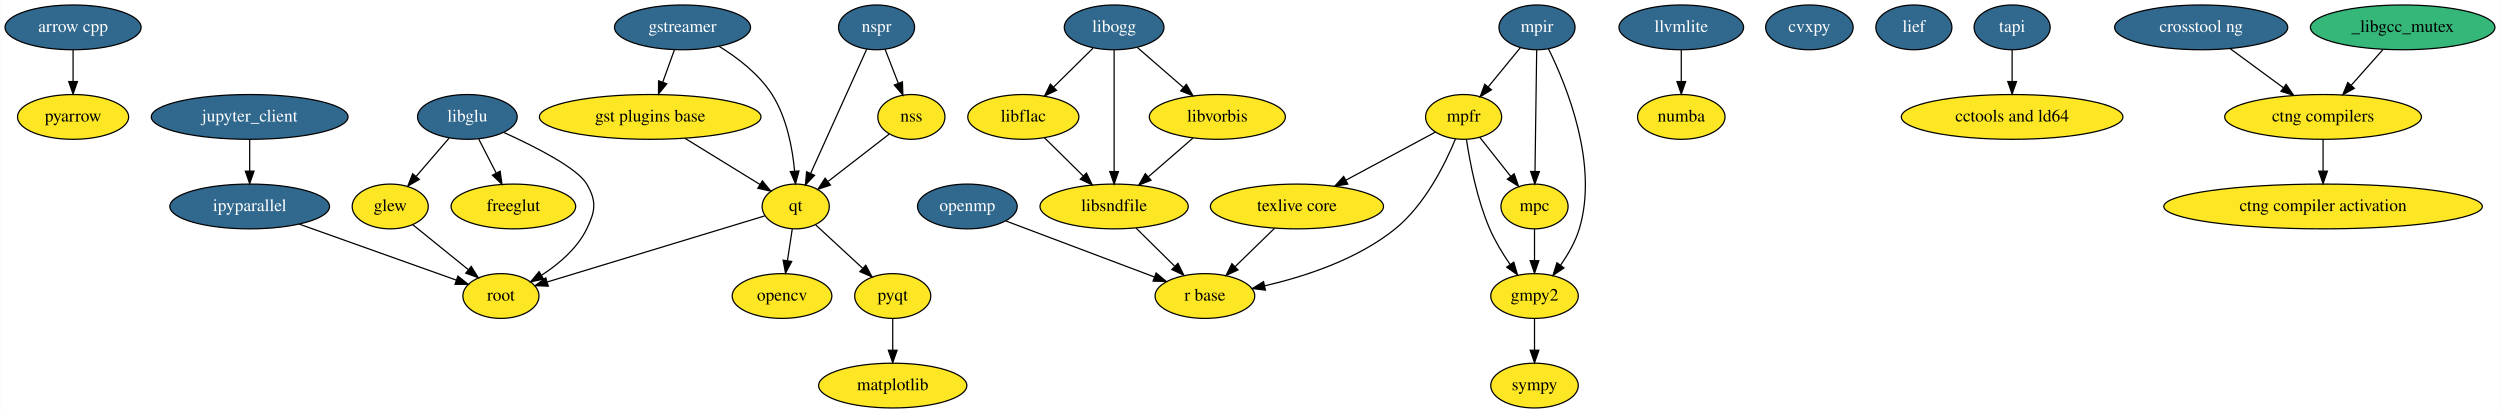
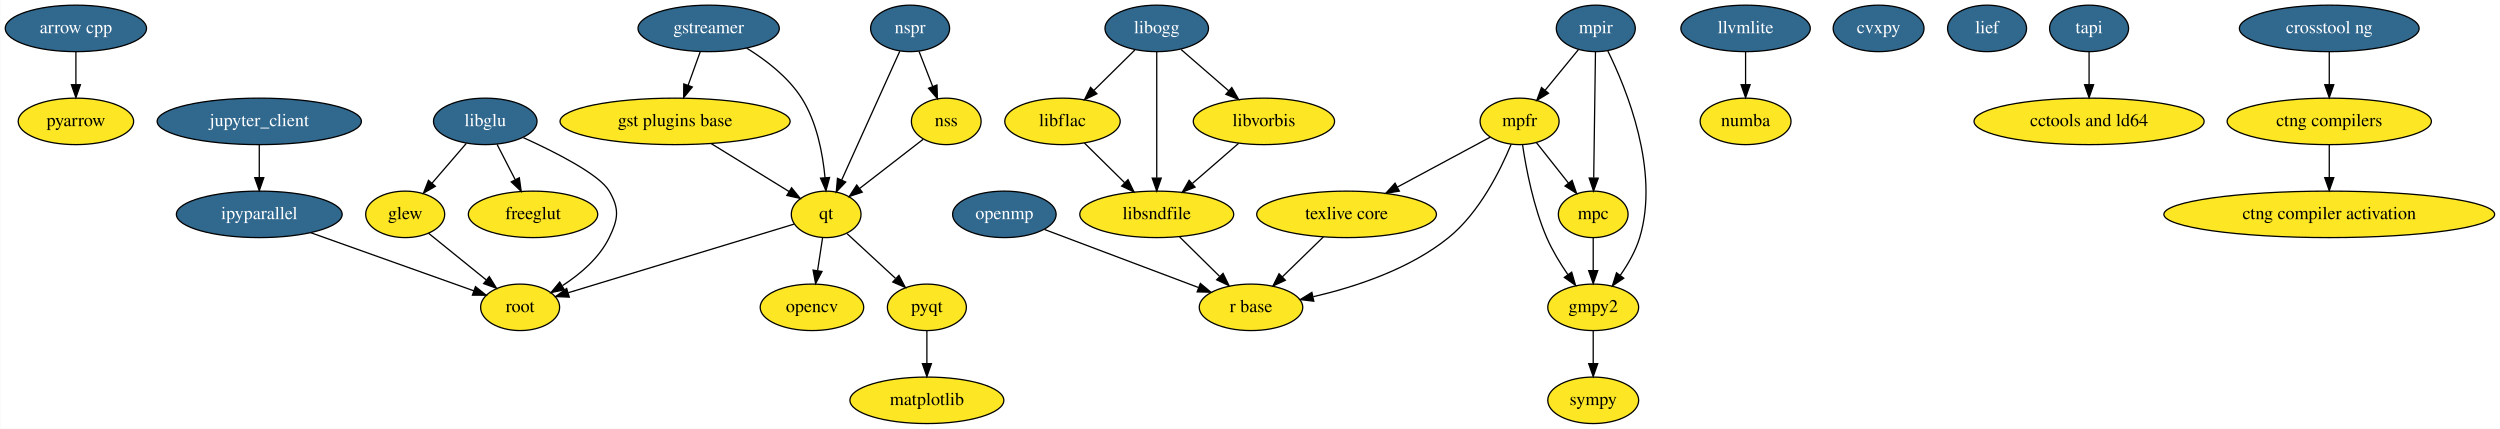
- <svg xmlns="http://www.w3.org/2000/svg" width="2010pt" height="332pt" viewBox="0.00 0.00 2009.69 332.00">
+ <svg xmlns="http://www.w3.org/2000/svg" width="1936pt" height="332pt" viewBox="0.00 0.00 1935.63 332.00">
  <g id="graph0" class="graph" transform="scale(1 1) rotate(0) translate(4 328)">
-     <polygon fill="#ffffff" stroke="transparent" points="-4,4 -4,-328 2005.689,-328 2005.689,4 -4,4" />
+     <polygon fill="#ffffff" stroke="transparent" points="-4,4 -4,-328 1931.634,-328 1931.634,4 -4,4" />
    <g id="node1" class="node">
      <ellipse fill="#31688e" stroke="#000000" cx="54.595" cy="-306" rx="54.691" ry="18" />
      <text text-anchor="middle" x="54.595" y="-302.3" font-family="Times,serif" font-size="14.00" fill="#ffffff">arrow cpp</text>
    </g>
    <g id="node16" class="node">
      <ellipse fill="#fde725" stroke="#000000" cx="54.595" cy="-234" rx="44.693" ry="18" />
      <text text-anchor="middle" x="54.595" y="-230.3" font-family="Times,serif" font-size="14.00" fill="#000000">pyarrow</text>
    </g>
    <g id="edge1" class="edge">
      <path fill="none" stroke="#000000" d="M54.595,-287.831C54.595,-280.131 54.595,-270.974 54.595,-262.417" />
      <polygon fill="#000000" stroke="#000000" points="58.095,-262.413 54.595,-252.413 51.095,-262.413 58.095,-262.413" />
    </g>
    <g id="node2" class="node">
      <ellipse fill="#fde725" stroke="#000000" cx="309.595" cy="-162" rx="30.595" ry="18" />
      <text text-anchor="middle" x="309.595" y="-158.3" font-family="Times,serif" font-size="14.00" fill="#000000">glew</text>
    </g>
    <g id="node31" class="node">
      <ellipse fill="#fde725" stroke="#000000" cx="398.595" cy="-90" rx="30.595" ry="18" />
      <text text-anchor="middle" x="398.595" y="-86.3" font-family="Times,serif" font-size="14.00" fill="#000000">root</text>
    </g>
    <g id="edge2" class="edge">
      <path fill="none" stroke="#000000" d="M327.606,-147.43C340.428,-137.056 357.865,-122.95 372.248,-111.314" />
      <polygon fill="#000000" stroke="#000000" points="374.733,-113.806 380.306,-104.796 370.33,-108.364 374.733,-113.806" />
    </g>
    <g id="node3" class="node">
      <ellipse fill="#fde725" stroke="#000000" cx="1229.595" cy="-90" rx="35.194" ry="18" />
      <text text-anchor="middle" x="1229.595" y="-86.3" font-family="Times,serif" font-size="14.00" fill="#000000">gmpy2</text>
    </g>
    <g id="node20" class="node">
      <ellipse fill="#fde725" stroke="#000000" cx="1229.595" cy="-18" rx="35.194" ry="18" />
      <text text-anchor="middle" x="1229.595" y="-14.3" font-family="Times,serif" font-size="14.00" fill="#000000">sympy</text>
    </g>
    <g id="edge3" class="edge">
      <path fill="none" stroke="#000000" d="M1229.595,-71.831C1229.595,-64.131 1229.595,-54.974 1229.595,-46.417" />
      <polygon fill="#000000" stroke="#000000" points="1233.095,-46.413 1229.595,-36.413 1226.095,-46.413 1233.095,-46.413" />
    </g>
    <g id="node4" class="node">
      <ellipse fill="#fde725" stroke="#000000" cx="518.595" cy="-234" rx="89.084" ry="18" />
      <text text-anchor="middle" x="518.595" y="-230.3" font-family="Times,serif" font-size="14.00" fill="#000000">gst plugins base</text>
    </g>
    <g id="node18" class="node">
      <ellipse fill="#fde725" stroke="#000000" cx="635.595" cy="-162" rx="27" ry="18" />
      <text text-anchor="middle" x="635.595" y="-158.3" font-family="Times,serif" font-size="14.00" fill="#000000">qt</text>
    </g>
    <g id="edge4" class="edge">
      <path fill="none" stroke="#000000" d="M546.62,-216.754C564.862,-205.528 588.59,-190.926 606.955,-179.625" />
      <polygon fill="#000000" stroke="#000000" points="608.809,-182.593 615.491,-174.371 605.14,-176.632 608.809,-182.593" />
    </g>
    <g id="node5" class="node">
      <ellipse fill="#31688e" stroke="#000000" cx="544.595" cy="-306" rx="54.691" ry="18" />
      <text text-anchor="middle" x="544.595" y="-302.3" font-family="Times,serif" font-size="14.00" fill="#ffffff">gstreamer</text>
    </g>
    <g id="edge5" class="edge">
      <path fill="none" stroke="#000000" d="M538.034,-287.831C535.192,-279.962 531.801,-270.571 528.653,-261.853" />
      <polygon fill="#000000" stroke="#000000" points="531.933,-260.63 525.244,-252.413 525.349,-263.008 531.933,-260.63" />
    </g>
    <g id="edge6" class="edge">
      <path fill="none" stroke="#000000" d="M573.973,-290.765C588.96,-281.516 606.178,-268.336 616.595,-252 628.349,-233.568 632.966,-209.113 634.717,-190.347" />
      <polygon fill="#000000" stroke="#000000" points="638.212,-190.538 635.436,-180.314 631.23,-190.038 638.212,-190.538" />
    </g>
    <g id="node6" class="node">
      <ellipse fill="#31688e" stroke="#000000" cx="196.595" cy="-162" rx="64.189" ry="18" />
      <text text-anchor="middle" x="196.595" y="-158.3" font-family="Times,serif" font-size="14.00" fill="#ffffff">ipyparallel</text>
    </g>
    <g id="edge7" class="edge">
      <path fill="none" stroke="#000000" d="M236.504,-147.775C273.288,-134.664 327.389,-115.38 362.805,-102.757" />
      <polygon fill="#000000" stroke="#000000" points="364.024,-106.038 372.268,-99.384 361.673,-99.445 364.024,-106.038" />
    </g>
    <g id="node7" class="node">
      <ellipse fill="#31688e" stroke="#000000" cx="196.595" cy="-234" rx="79.087" ry="18" />
      <text text-anchor="middle" x="196.595" y="-230.3" font-family="Times,serif" font-size="14.00" fill="#ffffff">jupyter_client</text>
    </g>
    <g id="edge8" class="edge">
      <path fill="none" stroke="#000000" d="M196.595,-215.831C196.595,-208.131 196.595,-198.974 196.595,-190.417" />
      <polygon fill="#000000" stroke="#000000" points="200.095,-190.413 196.595,-180.413 193.095,-190.413 200.095,-190.413" />
    </g>
    <g id="node8" class="node">
      <ellipse fill="#31688e" stroke="#000000" cx="371.595" cy="-234" rx="40.094" ry="18" />
      <text text-anchor="middle" x="371.595" y="-230.3" font-family="Times,serif" font-size="14.00" fill="#ffffff">libglu</text>
    </g>
    <g id="edge10" class="edge">
      <path fill="none" stroke="#000000" d="M356.902,-216.937C348.99,-207.749 339.098,-196.261 330.407,-186.169" />
      <polygon fill="#000000" stroke="#000000" points="332.933,-183.739 323.756,-178.445 327.629,-188.306 332.933,-183.739" />
    </g>
    <g id="node22" class="node">
      <ellipse fill="#fde725" stroke="#000000" cx="408.595" cy="-162" rx="50.091" ry="18" />
      <text text-anchor="middle" x="408.595" y="-158.3" font-family="Times,serif" font-size="14.00" fill="#000000">freeglut</text>
    </g>
    <g id="edge9" class="edge">
      <path fill="none" stroke="#000000" d="M380.741,-216.202C384.966,-207.981 390.074,-198.041 394.756,-188.93" />
      <polygon fill="#000000" stroke="#000000" points="397.968,-190.337 399.426,-179.843 391.742,-187.137 397.968,-190.337" />
    </g>
    <g id="edge11" class="edge">
      <path fill="none" stroke="#000000" d="M401.139,-221.39C426.499,-209.89 460.113,-192.793 467.595,-180 475.673,-166.189 474.603,-158.384 467.595,-144 459.943,-128.295 445.271,-115.814 431.416,-106.824" />
      <polygon fill="#000000" stroke="#000000" points="432.877,-103.617 422.512,-101.422 429.246,-109.601 432.877,-103.617" />
    </g>
    <g id="node9" class="node">
      <ellipse fill="#fde725" stroke="#000000" cx="891.595" cy="-162" rx="59.59" ry="18" />
      <text text-anchor="middle" x="891.595" y="-158.3" font-family="Times,serif" font-size="14.00" fill="#000000">libsndfile</text>
    </g>
    <g id="node19" class="node">
      <ellipse fill="#fde725" stroke="#000000" cx="964.595" cy="-90" rx="40.094" ry="18" />
      <text text-anchor="middle" x="964.595" y="-86.3" font-family="Times,serif" font-size="14.00" fill="#000000">r base</text>
    </g>
    <g id="edge12" class="edge">
      <path fill="none" stroke="#000000" d="M909.266,-144.571C918.547,-135.417 930.064,-124.058 940.183,-114.077" />
      <polygon fill="#000000" stroke="#000000" points="942.927,-116.287 947.589,-106.773 938.012,-111.303 942.927,-116.287" />
    </g>
    <g id="node10" class="node">
      <ellipse fill="#31688e" stroke="#000000" cx="1347.595" cy="-306" rx="50.091" ry="18" />
      <text text-anchor="middle" x="1347.595" y="-302.3" font-family="Times,serif" font-size="14.00" fill="#ffffff">llvmlite</text>
    </g>
    <g id="node27" class="node">
      <ellipse fill="#fde725" stroke="#000000" cx="1347.595" cy="-234" rx="35.194" ry="18" />
      <text text-anchor="middle" x="1347.595" y="-230.3" font-family="Times,serif" font-size="14.00" fill="#000000">numba</text>
    </g>
    <g id="edge13" class="edge">
      <path fill="none" stroke="#000000" d="M1347.595,-287.831C1347.595,-280.131 1347.595,-270.974 1347.595,-262.417" />
      <polygon fill="#000000" stroke="#000000" points="1351.095,-262.413 1347.595,-252.413 1344.095,-262.413 1351.095,-262.413" />
    </g>
    <g id="node11" class="node">
      <ellipse fill="#fde725" stroke="#000000" cx="713.595" cy="-18" rx="59.59" ry="18" />
      <text text-anchor="middle" x="713.595" y="-14.3" font-family="Times,serif" font-size="14.00" fill="#000000">matplotlib</text>
    </g>
    <g id="node12" class="node">
      <ellipse fill="#fde725" stroke="#000000" cx="1229.595" cy="-162" rx="27" ry="18" />
      <text text-anchor="middle" x="1229.595" y="-158.3" font-family="Times,serif" font-size="14.00" fill="#000000">mpc</text>
    </g>
    <g id="edge14" class="edge">
      <path fill="none" stroke="#000000" d="M1229.595,-143.831C1229.595,-136.131 1229.595,-126.974 1229.595,-118.417" />
      <polygon fill="#000000" stroke="#000000" points="1233.095,-118.413 1229.595,-108.413 1226.095,-118.413 1233.095,-118.413" />
    </g>
    <g id="node13" class="node">
      <ellipse fill="#fde725" stroke="#000000" cx="1172.595" cy="-234" rx="30.595" ry="18" />
      <text text-anchor="middle" x="1172.595" y="-230.3" font-family="Times,serif" font-size="14.00" fill="#000000">mpfr</text>
    </g>
    <g id="edge15" class="edge">
      <path fill="none" stroke="#000000" d="M1174.884,-215.81C1177.671,-197.191 1183.331,-167.705 1193.595,-144 1197.893,-134.074 1204.03,-123.999 1210.022,-115.282" />
      <polygon fill="#000000" stroke="#000000" points="1212.922,-117.244 1215.893,-107.074 1207.229,-113.171 1212.922,-117.244" />
    </g>
    <g id="edge16" class="edge">
      <path fill="none" stroke="#000000" d="M1185.529,-217.662C1192.89,-208.364 1202.249,-196.543 1210.447,-186.187" />
      <polygon fill="#000000" stroke="#000000" points="1213.249,-188.286 1216.712,-178.273 1207.761,-183.941 1213.249,-188.286" />
    </g>
    <g id="edge17" class="edge">
      <path fill="none" stroke="#000000" d="M1166.041,-216.271C1157.717,-196.071 1141.501,-163.362 1117.595,-144 1087.375,-119.524 1045.252,-105.742 1012.854,-98.239" />
      <polygon fill="#000000" stroke="#000000" points="1013.221,-94.736 1002.704,-96.017 1011.724,-101.574 1013.221,-94.736" />
    </g>
    <g id="node21" class="node">
      <ellipse fill="#fde725" stroke="#000000" cx="1038.595" cy="-162" rx="69.588" ry="18" />
      <text text-anchor="middle" x="1038.595" y="-158.3" font-family="Times,serif" font-size="14.00" fill="#000000">texlive core</text>
    </g>
    <g id="edge18" class="edge">
      <path fill="none" stroke="#000000" d="M1149.864,-221.786C1130.22,-211.231 1101.386,-195.739 1077.993,-183.169" />
      <polygon fill="#000000" stroke="#000000" points="1079.465,-179.987 1068.999,-178.337 1076.151,-186.153 1079.465,-179.987" />
    </g>
    <g id="node14" class="node">
      <ellipse fill="#31688e" stroke="#000000" cx="1231.595" cy="-306" rx="30.595" ry="18" />
      <text text-anchor="middle" x="1231.595" y="-302.3" font-family="Times,serif" font-size="14.00" fill="#ffffff">mpir</text>
    </g>
    <g id="edge19" class="edge">
      <path fill="none" stroke="#000000" d="M1240.831,-288.727C1255.576,-258.838 1281.251,-195.709 1265.595,-144 1262.461,-133.648 1256.614,-123.466 1250.531,-114.782" />
      <polygon fill="#000000" stroke="#000000" points="1253.246,-112.569 1244.461,-106.647 1247.637,-116.755 1253.246,-112.569" />
    </g>
    <g id="edge20" class="edge">
      <path fill="none" stroke="#000000" d="M1231.342,-287.762C1231.001,-263.201 1230.39,-219.247 1229.989,-190.354" />
      <polygon fill="#000000" stroke="#000000" points="1233.485,-190.04 1229.846,-180.09 1226.486,-190.137 1233.485,-190.04" />
    </g>
    <g id="edge21" class="edge">
      <path fill="none" stroke="#000000" d="M1218.207,-289.662C1210.588,-280.364 1200.901,-268.543 1192.415,-258.187" />
      <polygon fill="#000000" stroke="#000000" points="1194.976,-255.79 1185.93,-250.273 1189.561,-260.226 1194.976,-255.79" />
    </g>
    <g id="node15" class="node">
      <ellipse fill="#fde725" stroke="#000000" cx="624.595" cy="-90" rx="40.094" ry="18" />
      <text text-anchor="middle" x="624.595" y="-86.3" font-family="Times,serif" font-size="14.00" fill="#000000">opencv</text>
    </g>
    <g id="node17" class="node">
      <ellipse fill="#fde725" stroke="#000000" cx="713.595" cy="-90" rx="30.595" ry="18" />
      <text text-anchor="middle" x="713.595" y="-86.3" font-family="Times,serif" font-size="14.00" fill="#000000">pyqt</text>
    </g>
    <g id="edge22" class="edge">
      <path fill="none" stroke="#000000" d="M713.595,-71.831C713.595,-64.131 713.595,-54.974 713.595,-46.417" />
      <polygon fill="#000000" stroke="#000000" points="717.095,-46.413 713.595,-36.413 710.095,-46.413 717.095,-46.413" />
    </g>
    <g id="edge23" class="edge">
      <path fill="none" stroke="#000000" d="M632.819,-143.831C631.643,-136.131 630.244,-126.974 628.937,-118.417" />
      <polygon fill="#000000" stroke="#000000" points="632.379,-117.77 627.408,-108.413 625.459,-118.827 632.379,-117.77" />
    </g>
    <g id="edge24" class="edge">
      <path fill="none" stroke="#000000" d="M651.757,-147.082C662.592,-137.08 677.058,-123.727 689.274,-112.45" />
      <polygon fill="#000000" stroke="#000000" points="691.942,-114.751 696.916,-105.396 687.194,-109.607 691.942,-114.751" />
    </g>
    <g id="edge25" class="edge">
      <path fill="none" stroke="#000000" d="M610.68,-154.431C568.962,-141.757 484.756,-116.175 435.932,-101.343" />
      <polygon fill="#000000" stroke="#000000" points="436.664,-97.907 426.079,-98.35 434.63,-104.605 436.664,-97.907" />
    </g>
    <g id="edge26" class="edge">
      <path fill="none" stroke="#000000" d="M1020.682,-144.571C1011.113,-135.261 999.199,-123.669 988.816,-113.566" />
      <polygon fill="#000000" stroke="#000000" points="991.189,-110.992 981.581,-106.527 986.308,-116.009 991.189,-110.992" />
    </g>
    <g id="node23" class="node">
      <ellipse fill="#31688e" stroke="#000000" cx="891.595" cy="-306" rx="40.094" ry="18" />
      <text text-anchor="middle" x="891.595" y="-302.3" font-family="Times,serif" font-size="14.00" fill="#ffffff">libogg</text>
    </g>
    <g id="edge28" class="edge">
      <path fill="none" stroke="#000000" d="M891.595,-287.762C891.595,-263.201 891.595,-219.247 891.595,-190.354" />
      <polygon fill="#000000" stroke="#000000" points="895.095,-190.09 891.595,-180.09 888.095,-190.09 895.095,-190.09" />
    </g>
    <g id="node24" class="node">
      <ellipse fill="#fde725" stroke="#000000" cx="974.595" cy="-234" rx="54.691" ry="18" />
      <text text-anchor="middle" x="974.595" y="-230.3" font-family="Times,serif" font-size="14.00" fill="#000000">libvorbis</text>
    </g>
    <g id="edge29" class="edge">
      <path fill="none" stroke="#000000" d="M910.429,-289.662C921.336,-280.2 935.257,-268.125 947.343,-257.641" />
      <polygon fill="#000000" stroke="#000000" points="949.709,-260.221 954.97,-251.024 945.122,-254.933 949.709,-260.221" />
    </g>
    <g id="node25" class="node">
      <ellipse fill="#fde725" stroke="#000000" cx="818.595" cy="-234" rx="44.693" ry="18" />
      <text text-anchor="middle" x="818.595" y="-230.3" font-family="Times,serif" font-size="14.00" fill="#000000">libflac</text>
    </g>
    <g id="edge27" class="edge">
      <path fill="none" stroke="#000000" d="M874.664,-289.301C865.242,-280.008 853.35,-268.278 842.944,-258.016" />
      <polygon fill="#000000" stroke="#000000" points="845.265,-255.388 835.687,-250.858 840.349,-260.372 845.265,-255.388" />
    </g>
    <g id="edge30" class="edge">
      <path fill="none" stroke="#000000" d="M954.925,-216.937C944.253,-207.679 930.888,-196.086 919.19,-185.938" />
      <polygon fill="#000000" stroke="#000000" points="921.259,-183.099 911.411,-179.19 916.672,-188.387 921.259,-183.099" />
    </g>
    <g id="edge31" class="edge">
      <path fill="none" stroke="#000000" d="M835.526,-217.301C844.813,-208.141 856.499,-196.615 866.796,-186.46" />
      <polygon fill="#000000" stroke="#000000" points="869.332,-188.874 873.994,-179.36 864.416,-183.891 869.332,-188.874" />
    </g>
    <g id="node26" class="node">
      <ellipse fill="#31688e" stroke="#000000" cx="773.595" cy="-162" rx="40.094" ry="18" />
      <text text-anchor="middle" x="773.595" y="-158.3" font-family="Times,serif" font-size="14.00" fill="#ffffff">openmp</text>
    </g>
    <g id="edge32" class="edge">
      <path fill="none" stroke="#000000" d="M804.708,-150.272C837.173,-138.034 888.221,-118.79 923.876,-105.35" />
      <polygon fill="#000000" stroke="#000000" points="925.373,-108.526 933.496,-101.723 922.904,-101.976 925.373,-108.526" />
    </g>
    <g id="node28" class="node">
      <ellipse fill="#31688e" stroke="#000000" cx="700.595" cy="-306" rx="30.595" ry="18" />
      <text text-anchor="middle" x="700.595" y="-302.3" font-family="Times,serif" font-size="14.00" fill="#ffffff">nspr</text>
    </g>
    <g id="edge34" class="edge">
      <path fill="none" stroke="#000000" d="M692.625,-288.343C681.356,-263.377 660.679,-217.571 647.562,-188.511" />
      <polygon fill="#000000" stroke="#000000" points="650.732,-187.026 643.428,-179.352 644.352,-189.906 650.732,-187.026" />
    </g>
    <g id="node29" class="node">
      <ellipse fill="#fde725" stroke="#000000" cx="728.595" cy="-234" rx="27" ry="18" />
      <text text-anchor="middle" x="728.595" y="-230.3" font-family="Times,serif" font-size="14.00" fill="#000000">nss</text>
    </g>
    <g id="edge33" class="edge">
      <path fill="none" stroke="#000000" d="M707.516,-288.202C710.704,-280.006 714.555,-270.102 718.09,-261.014" />
      <polygon fill="#000000" stroke="#000000" points="721.391,-262.182 721.753,-251.593 714.867,-259.644 721.391,-262.182" />
    </g>
    <g id="edge35" class="edge">
      <path fill="none" stroke="#000000" d="M710.664,-220.118C696.769,-209.36 677.317,-194.301 661.696,-182.207" />
      <polygon fill="#000000" stroke="#000000" points="663.521,-179.194 653.471,-175.84 659.236,-184.729 663.521,-179.194" />
    </g>
    <g id="node30" class="node">
      <ellipse fill="#31688e" stroke="#000000" cx="1450.595" cy="-306" rx="35.194" ry="18" />
      <text text-anchor="middle" x="1450.595" y="-302.3" font-family="Times,serif" font-size="14.00" fill="#ffffff">cvxpy</text>
    </g>
    <g id="node32" class="node">
      <ellipse fill="#31688e" stroke="#000000" cx="1534.595" cy="-306" rx="30.595" ry="18" />
      <text text-anchor="middle" x="1534.595" y="-302.3" font-family="Times,serif" font-size="14.00" fill="#ffffff">lief</text>
    </g>
    <g id="node33" class="node">
      <ellipse fill="#31688e" stroke="#000000" cx="1613.595" cy="-306" rx="30.595" ry="18" />
      <text text-anchor="middle" x="1613.595" y="-302.3" font-family="Times,serif" font-size="14.00" fill="#ffffff">tapi</text>
    </g>
    <g id="node34" class="node">
      <ellipse fill="#fde725" stroke="#000000" cx="1613.595" cy="-234" rx="89.084" ry="18" />
      <text text-anchor="middle" x="1613.595" y="-230.3" font-family="Times,serif" font-size="14.00" fill="#000000">cctools and ld64</text>
    </g>
    <g id="edge36" class="edge">
      <path fill="none" stroke="#000000" d="M1613.595,-287.831C1613.595,-280.131 1613.595,-270.974 1613.595,-262.417" />
      <polygon fill="#000000" stroke="#000000" points="1617.095,-262.413 1613.595,-252.413 1610.095,-262.413 1617.095,-262.413" />
    </g>
    <g id="node35" class="node">
-       <ellipse fill="#fde725" stroke="#000000" cx="1863.595" cy="-162" rx="128.077" ry="18" />
-       <text text-anchor="middle" x="1863.595" y="-158.3" font-family="Times,serif" font-size="14.00" fill="#000000">ctng compiler activation</text>
+       <ellipse fill="#fde725" stroke="#000000" cx="1799.595" cy="-162" rx="128.077" ry="18" />
+       <text text-anchor="middle" x="1799.595" y="-158.3" font-family="Times,serif" font-size="14.00" fill="#000000">ctng compiler activation</text>
    </g>
    <g id="node36" class="node">
-       <ellipse fill="#31688e" stroke="#000000" cx="1765.595" cy="-306" rx="69.588" ry="18" />
-       <text text-anchor="middle" x="1765.595" y="-302.3" font-family="Times,serif" font-size="14.00" fill="#ffffff">crosstool ng</text>
+       <ellipse fill="#31688e" stroke="#000000" cx="1799.595" cy="-306" rx="69.588" ry="18" />
+       <text text-anchor="middle" x="1799.595" y="-302.3" font-family="Times,serif" font-size="14.00" fill="#ffffff">crosstool ng</text>
    </g>
    <g id="node37" class="node">
-       <ellipse fill="#fde725" stroke="#000000" cx="1863.595" cy="-234" rx="79.087" ry="18" />
-       <text text-anchor="middle" x="1863.595" y="-230.3" font-family="Times,serif" font-size="14.00" fill="#000000">ctng compilers</text>
+       <ellipse fill="#fde725" stroke="#000000" cx="1799.595" cy="-234" rx="79.087" ry="18" />
+       <text text-anchor="middle" x="1799.595" y="-230.3" font-family="Times,serif" font-size="14.00" fill="#000000">ctng compilers</text>
    </g>
    <g id="edge37" class="edge">
-       <path fill="none" stroke="#000000" d="M1788.82,-288.937C1801.569,-279.57 1817.573,-267.812 1831.501,-257.58" />
-       <polygon fill="#000000" stroke="#000000" points="1833.87,-260.182 1839.857,-251.441 1829.725,-254.541 1833.87,-260.182" />
+       <path fill="none" stroke="#000000" d="M1799.595,-287.831C1799.595,-280.131 1799.595,-270.974 1799.595,-262.417" />
+       <polygon fill="#000000" stroke="#000000" points="1803.095,-262.413 1799.595,-252.413 1796.095,-262.413 1803.095,-262.413" />
    </g>
    <g id="edge38" class="edge">
-       <path fill="none" stroke="#000000" d="M1863.595,-215.831C1863.595,-208.131 1863.595,-198.974 1863.595,-190.417" />
-       <polygon fill="#000000" stroke="#000000" points="1867.095,-190.413 1863.595,-180.413 1860.095,-190.413 1867.095,-190.413" />
-     </g>
-     <g id="node38" class="node">
-       <ellipse fill="#35b779" stroke="#000000" cx="1927.595" cy="-306" rx="74.187" ry="18" />
-       <text text-anchor="middle" x="1927.595" y="-302.3" font-family="Times,serif" font-size="14.00" fill="#000000">_libgcc_mutex</text>
-     </g>
-     <g id="edge39" class="edge">
-       <path fill="none" stroke="#000000" d="M1911.775,-288.202C1904.082,-279.548 1894.697,-268.99 1886.261,-259.499" />
-       <polygon fill="#000000" stroke="#000000" points="1888.715,-256.991 1879.455,-251.843 1883.483,-261.642 1888.715,-256.991" />
+       <path fill="none" stroke="#000000" d="M1799.595,-215.831C1799.595,-208.131 1799.595,-198.974 1799.595,-190.417" />
+       <polygon fill="#000000" stroke="#000000" points="1803.095,-190.413 1799.595,-180.413 1796.095,-190.413 1803.095,-190.413" />
    </g>
  </g>
</svg>
